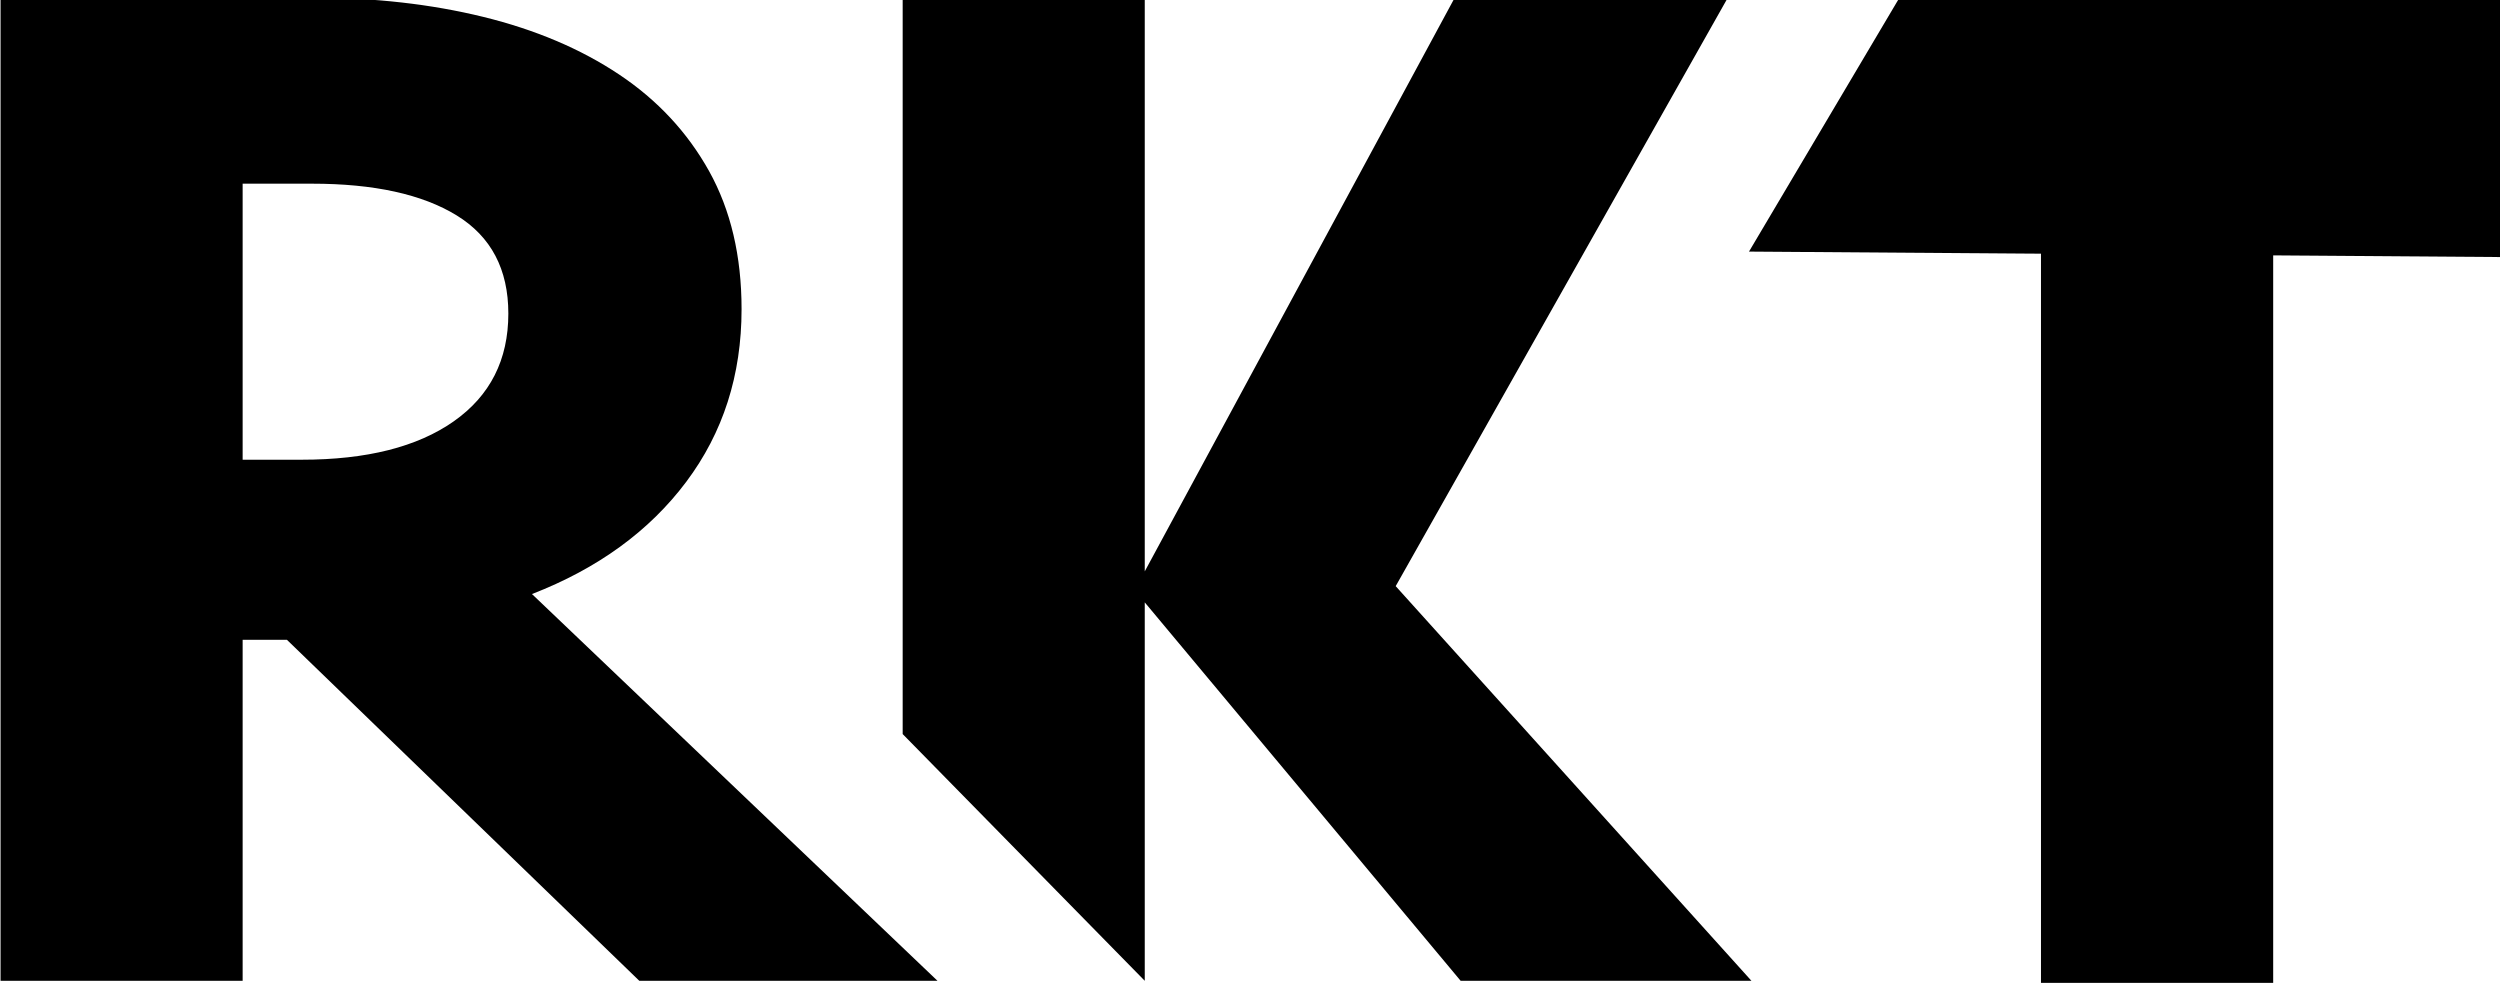
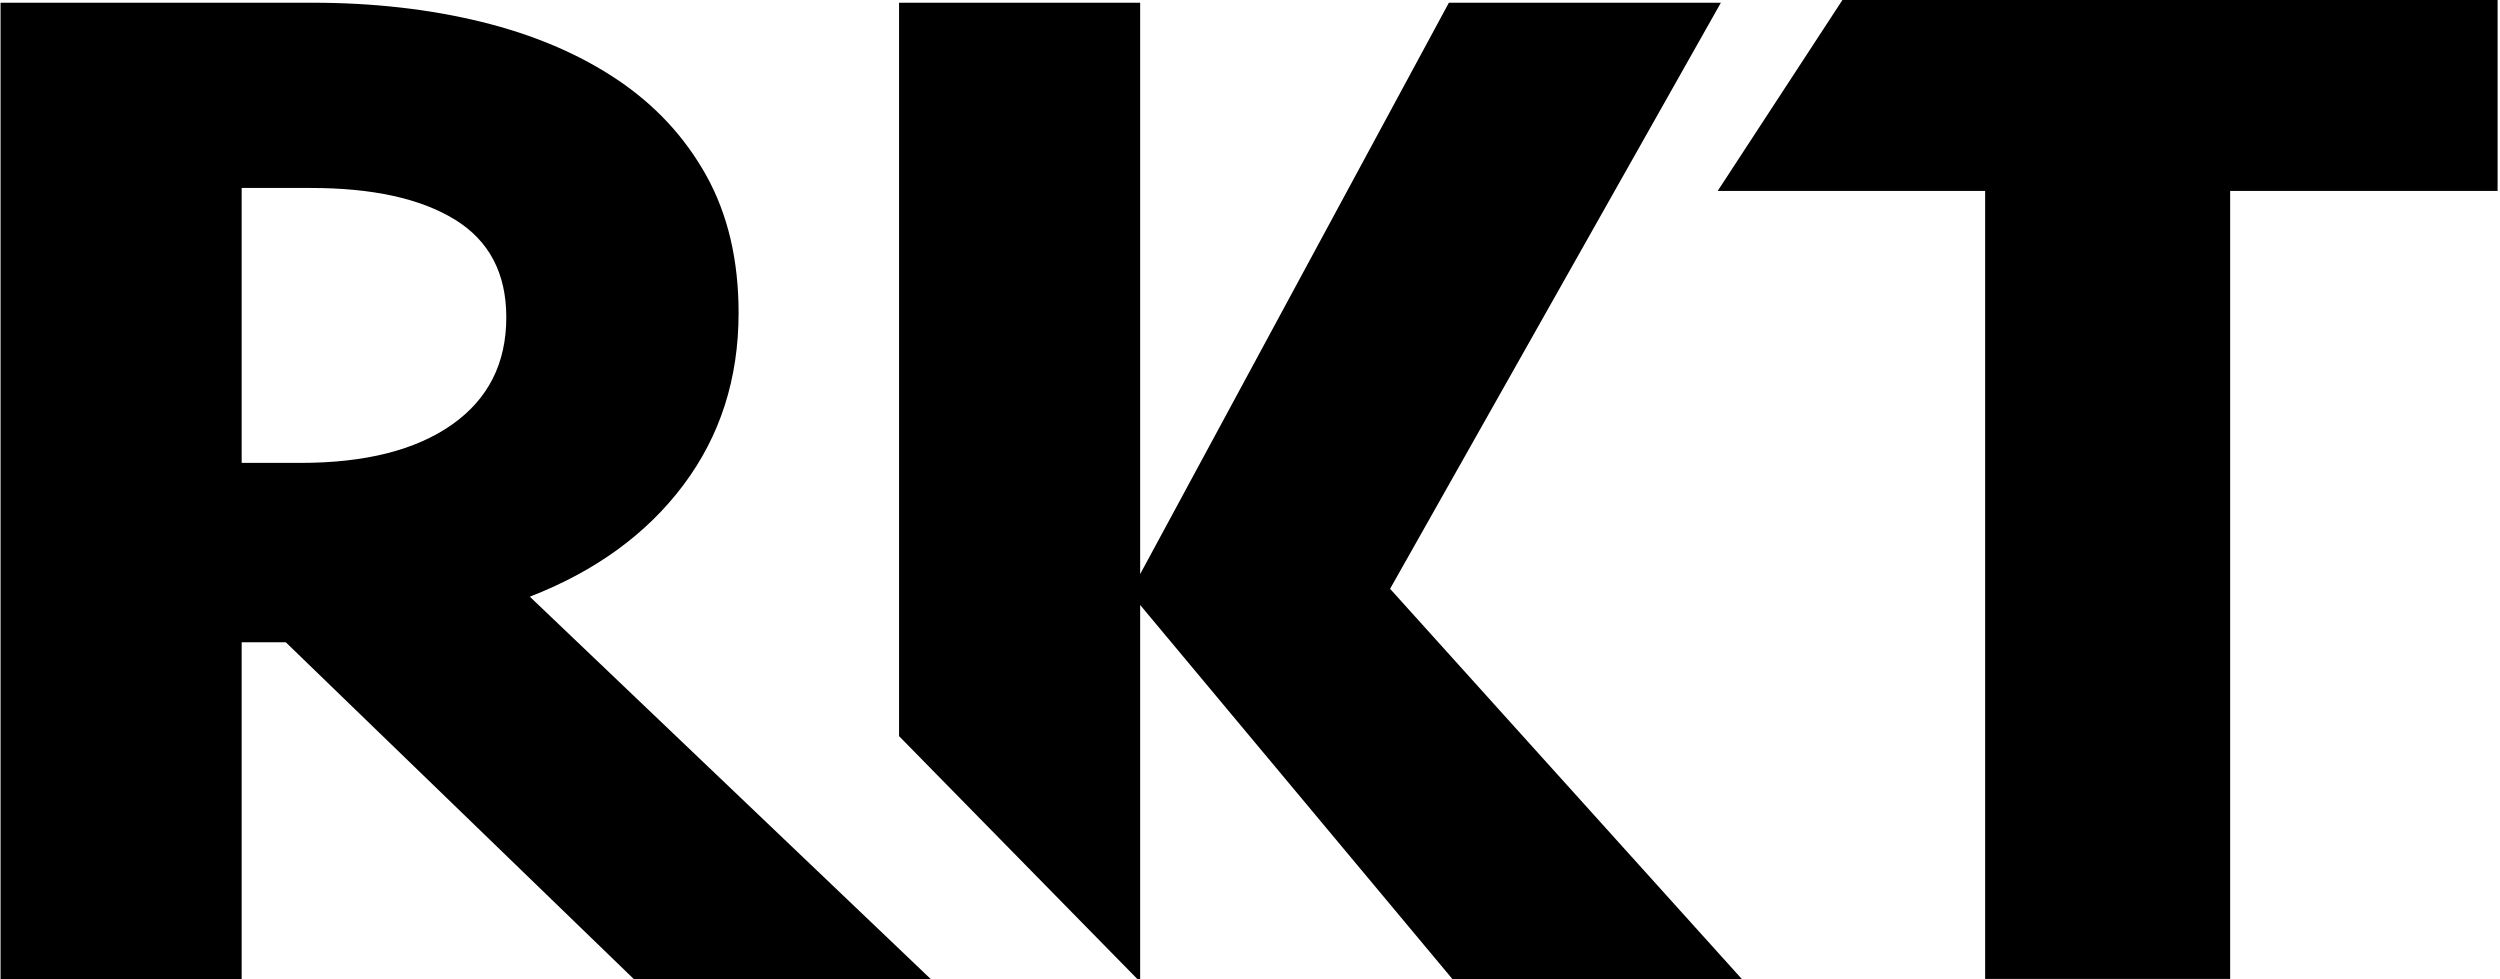
- <svg xmlns="http://www.w3.org/2000/svg" width="496" height="195" viewBox="0 0 496 195">
-   <path fill="currentColor" stroke="none" d="M 147.127 61.335 C 147.127 74.419 143.466 85.84 136.145 95.601 C 128.823 105.367 118.619 112.784 105.542 117.859 L 185.995 194.589 L 126.836 194.589 L 56.925 126.938 L 48.14 126.938 L 48.14 194.589 L 0.111 194.589 L 0.111 -0.458 L 62.197 -0.458 C 74.301 -0.458 85.525 0.814 95.876 3.348 C 106.223 5.887 115.205 9.695 122.82 14.771 C 130.434 19.849 136.388 26.243 140.684 33.953 C 144.976 41.669 147.127 50.793 147.127 61.335 Z M 100.855 62.214 C 100.855 53.428 97.437 46.939 90.605 42.738 C 83.768 38.542 74.203 36.442 61.905 36.442 L 48.14 36.442 L 48.14 91.208 L 59.855 91.208 C 72.74 91.208 82.794 88.672 90.02 83.593 C 97.24 78.518 100.855 71.394 100.855 62.214 Z" />
-   <path fill="currentColor" stroke="none" d="M 179.09 145.637 L 179.09 -0.458 L 227.119 -0.458 L 227.119 113.361 L 288.62 -0.458 L 342.8 -0.458 L 276.905 116.291 L 347.484 194.589 L 289.791 194.589 L 227.119 119.511 L 227.119 194.589 L 179.09 145.637 Z" />
-   <path fill="currentColor" stroke="none" d="M 496 -0.458 L 496 51 L 347 49.916 L 376.581 0 Z" />
-   <path fill="currentColor" stroke="none" d="M 451 49 L 451 122.176 L 451 195 L 404.93 195 L 404.93 122.176 L 404.93 49 Z" />
+ <svg xmlns="http://www.w3.org/2000/svg" width="498" height="195" viewBox="0 0 498 195">
+   <path fill="currentColor" stroke="none" d="M 147.127 62.335 C 147.127 75.419 143.466 86.84 136.145 96.601 C 128.823 106.367 118.619 113.784 105.542 118.859 L 185.995 195.589 L 126.836 195.589 L 56.925 127.938 L 48.14 127.938 L 48.14 195.589 L 0.111 195.589 L 0.111 0.542 L 62.197 0.542 C 74.301 0.542 85.525 1.814 95.876 4.348 C 106.223 6.887 115.205 10.695 122.82 15.771 C 130.434 20.849 136.388 27.243 140.684 34.953 C 144.976 42.669 147.127 51.793 147.127 62.335 Z M 100.855 63.214 C 100.855 54.428 97.437 47.939 90.605 43.738 C 83.768 39.542 74.203 37.442 61.905 37.442 L 48.14 37.442 L 48.14 92.208 L 59.855 92.208 C 72.74 92.208 82.794 89.672 90.02 84.593 C 97.24 79.518 100.855 72.394 100.855 63.214 Z" />
+   <path fill="currentColor" stroke="none" d="M 179.09 146.637 L 179.09 0.542 L 227.119 0.542 L 227.119 114.361 L 288.62 0.542 L 342.8 0.542 L 276.905 117.291 L 347.484 195.589 L 289.791 195.589 L 227.119 120.511 L 227.119 195.589 L 179.09 146.637 Z" />
+   <path fill="currentColor" stroke="none" d="M 497.521 -0.041 L 497.521 38.03 L 444.247 38.03 L 444.247 195 L 395.439 195 L 395.439 38.03 L 342.166 38.03 L 367.039 -0.041 L 497.521 -0.041 Z" />
</svg>
